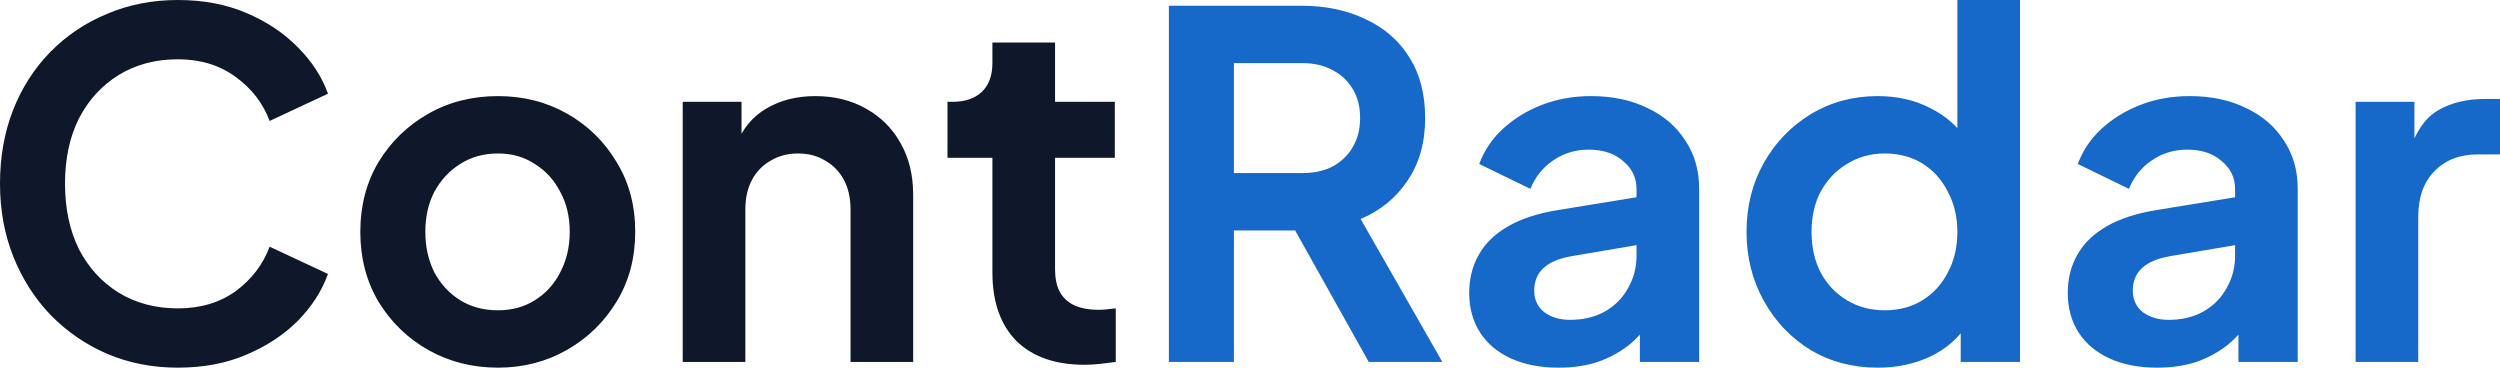
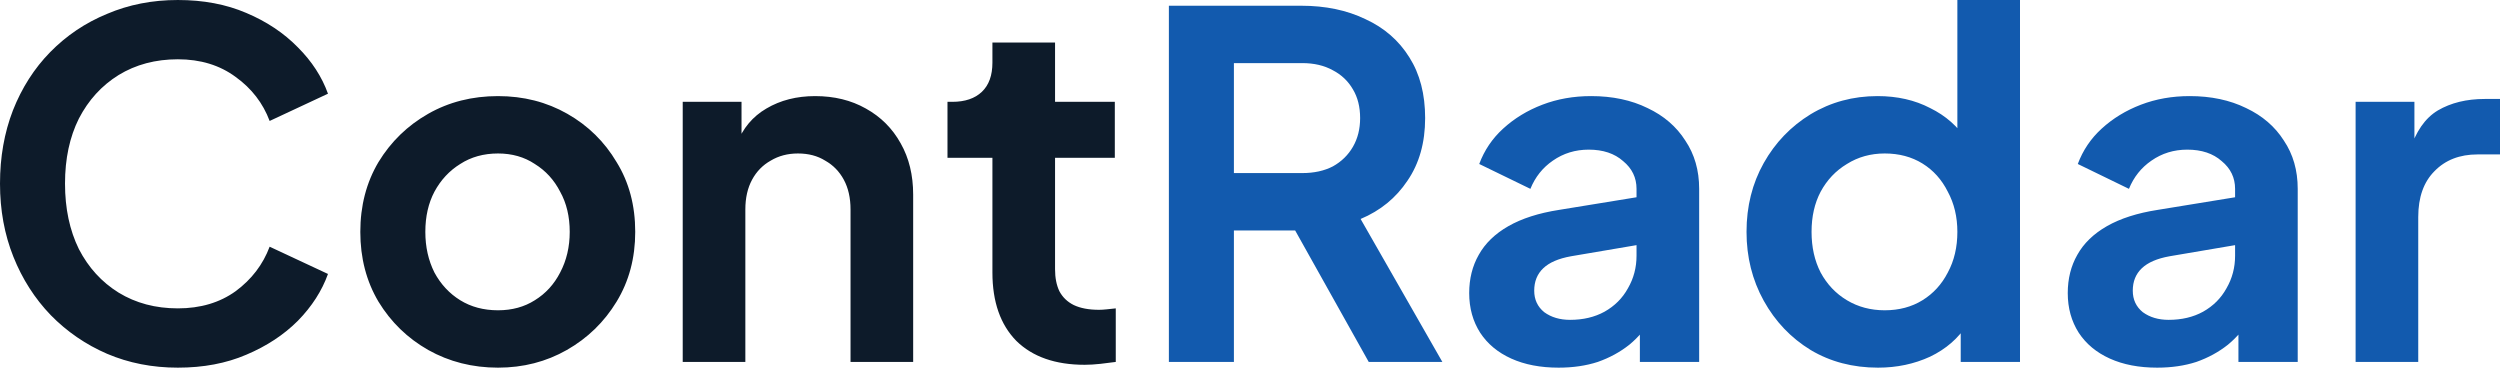
<svg xmlns="http://www.w3.org/2000/svg" version="1.1" id="svg2" width="311.66" height="45.833" viewBox="0 0 311.66 45.833">
  <defs id="defs6">
    <clipPath clipPathUnits="userSpaceOnUse" id="clipPath256">
      <path d="M 0,1080 H 1920 V 0 H 0 Z" id="path254" />
    </clipPath>
  </defs>
  <g id="g10" transform="matrix(1.333333,0,0,-1.333333,-263.0685,659.9156)">
    <g id="g250">
      <g id="g252" clip-path="url(#clipPath256)">
        <g id="g258" transform="translate(298.7184,460.8296)">
-           <path d="m 0,0 c -2.742,0 -4.873,0.745 -6.392,2.235 -1.49,1.52 -2.236,3.651 -2.236,6.392 v 10.729 h -4.201 v 5.23 h 0.447 c 1.192,0 2.115,0.313 2.771,0.939 0.656,0.625 0.983,1.534 0.983,2.726 v 1.878 h 5.856 v -5.543 h 5.588 v -5.23 H -2.772 V 8.94 c 0,-0.804 0.134,-1.49 0.403,-2.056 0.298,-0.566 0.745,-0.998 1.341,-1.296 0.626,-0.298 1.415,-0.447 2.369,-0.447 0.209,0 0.447,0.015 0.715,0.044 0.298,0.03 0.581,0.06 0.849,0.09 V 0.268 C 2.488,0.209 2.011,0.149 1.475,0.089 0.939,0.03 0.447,0 0,0 m -37.584,0.268 v 24.318 h 5.498 v -4.783 l -0.447,0.849 c 0.567,1.46 1.49,2.563 2.772,3.308 1.311,0.775 2.831,1.162 4.559,1.162 1.788,0 3.368,-0.387 4.739,-1.162 1.4,-0.775 2.488,-1.862 3.263,-3.263 0.775,-1.371 1.162,-2.965 1.162,-4.783 V 0.268 h -5.856 v 14.26 c 0,1.073 -0.208,1.997 -0.626,2.771 -0.417,0.775 -0.998,1.371 -1.743,1.789 -0.715,0.447 -1.564,0.67 -2.548,0.67 -0.954,0 -1.803,-0.223 -2.548,-0.67 -0.745,-0.418 -1.326,-1.014 -1.743,-1.789 -0.417,-0.774 -0.626,-1.698 -0.626,-2.771 V 0.268 Z m -17.27,4.828 c 1.311,0 2.458,0.313 3.442,0.939 1.013,0.626 1.803,1.49 2.369,2.592 0.596,1.133 0.894,2.399 0.894,3.8 0,1.43 -0.298,2.682 -0.894,3.755 -0.566,1.103 -1.356,1.967 -2.369,2.593 -0.984,0.655 -2.131,0.983 -3.442,0.983 -1.341,0 -2.518,-0.328 -3.532,-0.983 -1.013,-0.626 -1.817,-1.49 -2.413,-2.593 -0.567,-1.073 -0.85,-2.325 -0.85,-3.755 0,-1.401 0.283,-2.667 0.85,-3.8 0.596,-1.102 1.4,-1.966 2.413,-2.592 1.014,-0.626 2.191,-0.939 3.532,-0.939 m 0,-5.364 c -2.384,0 -4.56,0.551 -6.527,1.654 -1.937,1.102 -3.486,2.607 -4.649,4.515 -1.132,1.907 -1.698,4.082 -1.698,6.526 0,2.444 0.566,4.619 1.698,6.526 1.163,1.908 2.712,3.413 4.649,4.515 1.937,1.103 4.113,1.654 6.527,1.654 2.384,0 4.544,-0.551 6.482,-1.654 1.937,-1.102 3.471,-2.607 4.604,-4.515 1.162,-1.877 1.743,-4.052 1.743,-6.526 0,-2.444 -0.581,-4.619 -1.743,-6.526 -1.162,-1.908 -2.712,-3.413 -4.649,-4.515 -1.937,-1.103 -4.083,-1.654 -6.437,-1.654 m -29.934,0 c -2.385,0 -4.59,0.432 -6.616,1.296 -1.997,0.864 -3.755,2.071 -5.275,3.621 -1.49,1.55 -2.652,3.367 -3.487,5.454 -0.834,2.086 -1.251,4.365 -1.251,6.839 0,2.473 0.402,4.753 1.206,6.839 0.835,2.116 1.997,3.934 3.487,5.454 1.52,1.549 3.293,2.742 5.32,3.576 2.026,0.864 4.231,1.296 6.616,1.296 2.384,0 4.514,-0.402 6.392,-1.207 1.907,-0.804 3.516,-1.877 4.828,-3.218 1.311,-1.311 2.25,-2.757 2.816,-4.336 l -5.454,-2.548 c -0.626,1.669 -1.684,3.039 -3.174,4.112 -1.49,1.103 -3.293,1.654 -5.408,1.654 -2.087,0 -3.934,-0.491 -5.543,-1.475 -1.58,-0.983 -2.817,-2.339 -3.711,-4.068 -0.864,-1.728 -1.296,-3.755 -1.296,-6.079 0,-2.325 0.432,-4.366 1.296,-6.124 0.894,-1.729 2.131,-3.085 3.711,-4.068 1.609,-0.984 3.456,-1.475 5.543,-1.475 2.115,0 3.918,0.536 5.408,1.609 1.49,1.103 2.548,2.488 3.174,4.157 l 5.454,-2.548 c -0.566,-1.579 -1.505,-3.039 -2.816,-4.38 -1.312,-1.312 -2.921,-2.37 -4.828,-3.174 -1.878,-0.805 -4.008,-1.207 -6.392,-1.207" style="fill:#0f172a;fill-opacity:1;fill-rule:nonzero;stroke:none" id="path260" />
+           <path d="m 0,0 c -2.742,0 -4.873,0.745 -6.392,2.235 -1.49,1.52 -2.236,3.651 -2.236,6.392 v 10.729 h -4.201 v 5.23 h 0.447 c 1.192,0 2.115,0.313 2.771,0.939 0.656,0.625 0.983,1.534 0.983,2.726 v 1.878 h 5.856 v -5.543 h 5.588 v -5.23 H -2.772 V 8.94 c 0,-0.804 0.134,-1.49 0.403,-2.056 0.298,-0.566 0.745,-0.998 1.341,-1.296 0.626,-0.298 1.415,-0.447 2.369,-0.447 0.209,0 0.447,0.015 0.715,0.044 0.298,0.03 0.581,0.06 0.849,0.09 V 0.268 C 2.488,0.209 2.011,0.149 1.475,0.089 0.939,0.03 0.447,0 0,0 m -37.584,0.268 v 24.318 h 5.498 v -4.783 l -0.447,0.849 c 0.567,1.46 1.49,2.563 2.772,3.308 1.311,0.775 2.831,1.162 4.559,1.162 1.788,0 3.368,-0.387 4.739,-1.162 1.4,-0.775 2.488,-1.862 3.263,-3.263 0.775,-1.371 1.162,-2.965 1.162,-4.783 V 0.268 h -5.856 v 14.26 c 0,1.073 -0.208,1.997 -0.626,2.771 -0.417,0.775 -0.998,1.371 -1.743,1.789 -0.715,0.447 -1.564,0.67 -2.548,0.67 -0.954,0 -1.803,-0.223 -2.548,-0.67 -0.745,-0.418 -1.326,-1.014 -1.743,-1.789 -0.417,-0.774 -0.626,-1.698 -0.626,-2.771 V 0.268 Z m -17.27,4.828 c 1.311,0 2.458,0.313 3.442,0.939 1.013,0.626 1.803,1.49 2.369,2.592 0.596,1.133 0.894,2.399 0.894,3.8 0,1.43 -0.298,2.682 -0.894,3.755 -0.566,1.103 -1.356,1.967 -2.369,2.593 -0.984,0.655 -2.131,0.983 -3.442,0.983 -1.341,0 -2.518,-0.328 -3.532,-0.983 -1.013,-0.626 -1.817,-1.49 -2.413,-2.593 -0.567,-1.073 -0.85,-2.325 -0.85,-3.755 0,-1.401 0.283,-2.667 0.85,-3.8 0.596,-1.102 1.4,-1.966 2.413,-2.592 1.014,-0.626 2.191,-0.939 3.532,-0.939 m 0,-5.364 c -2.384,0 -4.56,0.551 -6.527,1.654 -1.937,1.102 -3.486,2.607 -4.649,4.515 -1.132,1.907 -1.698,4.082 -1.698,6.526 0,2.444 0.566,4.619 1.698,6.526 1.163,1.908 2.712,3.413 4.649,4.515 1.937,1.103 4.113,1.654 6.527,1.654 2.384,0 4.544,-0.551 6.482,-1.654 1.937,-1.102 3.471,-2.607 4.604,-4.515 1.162,-1.877 1.743,-4.052 1.743,-6.526 0,-2.444 -0.581,-4.619 -1.743,-6.526 -1.162,-1.908 -2.712,-3.413 -4.649,-4.515 -1.937,-1.103 -4.083,-1.654 -6.437,-1.654 m -29.934,0 c -2.385,0 -4.59,0.432 -6.616,1.296 -1.997,0.864 -3.755,2.071 -5.275,3.621 -1.49,1.55 -2.652,3.367 -3.487,5.454 -0.834,2.086 -1.251,4.365 -1.251,6.839 0,2.473 0.402,4.753 1.206,6.839 0.835,2.116 1.997,3.934 3.487,5.454 1.52,1.549 3.293,2.742 5.32,3.576 2.026,0.864 4.231,1.296 6.616,1.296 2.384,0 4.514,-0.402 6.392,-1.207 1.907,-0.804 3.516,-1.877 4.828,-3.218 1.311,-1.311 2.25,-2.757 2.816,-4.336 l -5.454,-2.548 c -0.626,1.669 -1.684,3.039 -3.174,4.112 -1.49,1.103 -3.293,1.654 -5.408,1.654 -2.087,0 -3.934,-0.491 -5.543,-1.475 -1.58,-0.983 -2.817,-2.339 -3.711,-4.068 -0.864,-1.728 -1.296,-3.755 -1.296,-6.079 0,-2.325 0.432,-4.366 1.296,-6.124 0.894,-1.729 2.131,-3.085 3.711,-4.068 1.609,-0.984 3.456,-1.475 5.543,-1.475 2.115,0 3.918,0.536 5.408,1.609 1.49,1.103 2.548,2.488 3.174,4.157 l 5.454,-2.548 c -0.566,-1.579 -1.505,-3.039 -2.816,-4.38 -1.312,-1.312 -2.921,-2.37 -4.828,-3.174 -1.878,-0.805 -4.008,-1.207 -6.392,-1.207" style="fill:#0D1B2A;fill-opacity:1;fill-rule:nonzero;stroke:none" id="path260" />
        </g>
        <g id="g262" transform="translate(417.5464,461.0977)">
-           <path d="m 0,0 v 24.318 h 5.498 v -5.409 l -0.447,0.804 c 0.566,1.818 1.445,3.085 2.637,3.8 1.222,0.715 2.683,1.073 4.381,1.073 H 13.5 v -5.185 h -2.101 c -1.669,0 -3.01,-0.522 -4.023,-1.565 -1.014,-1.013 -1.52,-2.444 -1.52,-4.291 L 5.856,0 Z m -18.555,-0.536 c -1.699,0 -3.174,0.283 -4.425,0.849 -1.252,0.566 -2.22,1.371 -2.906,2.414 -0.685,1.073 -1.028,2.309 -1.028,3.71 0,1.341 0.298,2.533 0.894,3.576 0.596,1.073 1.52,1.967 2.771,2.682 1.252,0.715 2.832,1.222 4.739,1.52 l 7.957,1.297 v -4.471 l -6.84,-1.162 c -1.162,-0.208 -2.026,-0.581 -2.592,-1.117 -0.567,-0.537 -0.85,-1.237 -0.85,-2.101 0,-0.835 0.313,-1.505 0.939,-2.012 0.656,-0.477 1.46,-0.715 2.414,-0.715 1.222,0 2.295,0.253 3.218,0.76 0.954,0.536 1.684,1.266 2.191,2.19 0.536,0.924 0.804,1.937 0.804,3.04 v 6.258 c 0,1.043 -0.417,1.907 -1.251,2.593 -0.805,0.715 -1.878,1.073 -3.219,1.073 -1.251,0 -2.369,-0.343 -3.352,-1.029 -0.954,-0.655 -1.654,-1.534 -2.101,-2.637 l -4.783,2.325 c 0.477,1.281 1.222,2.384 2.235,3.307 1.043,0.954 2.265,1.699 3.665,2.235 1.401,0.537 2.921,0.805 4.56,0.805 1.997,0 3.755,-0.372 5.275,-1.117 1.519,-0.716 2.697,-1.729 3.531,-3.04 0.864,-1.282 1.296,-2.787 1.296,-4.515 V 0 h -5.543 v 4.157 l 1.252,0.09 C -10.33,3.204 -11.075,2.324 -11.939,1.609 -12.803,0.924 -13.787,0.388 -14.889,0 c -1.103,-0.358 -2.325,-0.536 -3.666,-0.536 m -25.474,5.364 c 1.341,0 2.518,0.313 3.531,0.939 1.014,0.625 1.803,1.49 2.369,2.592 0.596,1.103 0.894,2.369 0.894,3.8 0,1.401 -0.298,2.652 -0.894,3.755 -0.566,1.132 -1.355,2.011 -2.369,2.637 -1.013,0.626 -2.19,0.939 -3.531,0.939 -1.311,0 -2.489,-0.328 -3.532,-0.983 -1.043,-0.626 -1.862,-1.491 -2.458,-2.593 -0.566,-1.073 -0.849,-2.325 -0.849,-3.755 0,-1.431 0.283,-2.697 0.849,-3.8 0.596,-1.102 1.415,-1.967 2.458,-2.592 1.043,-0.626 2.221,-0.939 3.532,-0.939 m -0.626,-5.364 c -2.354,0 -4.455,0.551 -6.303,1.654 -1.848,1.132 -3.308,2.667 -4.381,4.604 -1.072,1.937 -1.609,4.083 -1.609,6.437 0,2.384 0.537,4.53 1.609,6.437 1.073,1.907 2.533,3.427 4.381,4.56 1.878,1.132 3.964,1.698 6.258,1.698 1.848,0 3.487,-0.372 4.918,-1.117 1.46,-0.716 2.607,-1.729 3.442,-3.04 l -0.895,-1.207 v 14.349 h 5.856 V 0 h -5.543 v 4.694 l 0.626,-1.163 c -0.834,-1.311 -1.996,-2.324 -3.486,-3.039 -1.491,-0.686 -3.115,-1.028 -4.873,-1.028 m -29.864,0 c -1.699,0 -3.174,0.283 -4.426,0.849 -1.251,0.566 -2.22,1.371 -2.905,2.414 -0.686,1.073 -1.028,2.309 -1.028,3.71 0,1.341 0.298,2.533 0.894,3.576 0.596,1.073 1.52,1.967 2.771,2.682 1.252,0.715 2.831,1.222 4.739,1.52 l 7.956,1.297 v -4.471 l -6.839,-1.162 c -1.162,-0.208 -2.026,-0.581 -2.593,-1.117 -0.566,-0.537 -0.849,-1.237 -0.849,-2.101 0,-0.835 0.313,-1.505 0.939,-2.012 0.655,-0.477 1.46,-0.715 2.414,-0.715 1.222,0 2.294,0.253 3.218,0.76 0.954,0.536 1.684,1.266 2.191,2.19 0.536,0.924 0.804,1.937 0.804,3.04 v 6.258 c 0,1.043 -0.417,1.907 -1.251,2.593 -0.805,0.715 -1.878,1.073 -3.219,1.073 -1.252,0 -2.369,-0.343 -3.353,-1.029 -0.953,-0.655 -1.653,-1.534 -2.1,-2.637 l -4.784,2.325 c 0.477,1.281 1.222,2.384 2.236,3.307 1.043,0.954 2.264,1.699 3.665,2.235 1.401,0.537 2.921,0.805 4.56,0.805 1.996,0 3.755,-0.372 5.274,-1.117 1.52,-0.716 2.697,-1.729 3.532,-3.04 0.864,-1.282 1.296,-2.787 1.296,-4.515 V 0 h -5.543 v 4.157 l 1.252,0.09 C -66.294,3.204 -67.039,2.324 -67.903,1.609 -68.768,0.924 -69.751,0.388 -70.854,0 c -1.102,-0.358 -2.324,-0.536 -3.665,-0.536 m -30.358,18.193 h 6.392 c 1.103,0 2.056,0.209 2.861,0.626 0.804,0.447 1.43,1.058 1.877,1.833 0.447,0.775 0.671,1.669 0.671,2.682 0,1.043 -0.224,1.937 -0.671,2.682 -0.447,0.775 -1.073,1.371 -1.877,1.788 -0.805,0.447 -1.758,0.671 -2.861,0.671 h -6.392 z M -110.957,0 v 33.303 h 12.383 c 2.264,0 4.261,-0.418 5.99,-1.252 1.758,-0.805 3.129,-1.997 4.112,-3.576 0.984,-1.55 1.475,-3.442 1.475,-5.677 0,-2.295 -0.551,-4.247 -1.654,-5.856 -1.073,-1.609 -2.533,-2.801 -4.38,-3.576 L -85.388,0 h -6.884 l -8.18,14.617 3.934,-2.324 h -8.359 V 0 Z" style="fill:#1668c9;fill-opacity:1;fill-rule:nonzero;stroke:none" id="path264" />
+           <path d="m 0,0 v 24.318 h 5.498 v -5.409 l -0.447,0.804 c 0.566,1.818 1.445,3.085 2.637,3.8 1.222,0.715 2.683,1.073 4.381,1.073 H 13.5 v -5.185 h -2.101 c -1.669,0 -3.01,-0.522 -4.023,-1.565 -1.014,-1.013 -1.52,-2.444 -1.52,-4.291 L 5.856,0 Z m -18.555,-0.536 c -1.699,0 -3.174,0.283 -4.425,0.849 -1.252,0.566 -2.22,1.371 -2.906,2.414 -0.685,1.073 -1.028,2.309 -1.028,3.71 0,1.341 0.298,2.533 0.894,3.576 0.596,1.073 1.52,1.967 2.771,2.682 1.252,0.715 2.832,1.222 4.739,1.52 l 7.957,1.297 v -4.471 l -6.84,-1.162 c -1.162,-0.208 -2.026,-0.581 -2.592,-1.117 -0.567,-0.537 -0.85,-1.237 -0.85,-2.101 0,-0.835 0.313,-1.505 0.939,-2.012 0.656,-0.477 1.46,-0.715 2.414,-0.715 1.222,0 2.295,0.253 3.218,0.76 0.954,0.536 1.684,1.266 2.191,2.19 0.536,0.924 0.804,1.937 0.804,3.04 v 6.258 c 0,1.043 -0.417,1.907 -1.251,2.593 -0.805,0.715 -1.878,1.073 -3.219,1.073 -1.251,0 -2.369,-0.343 -3.352,-1.029 -0.954,-0.655 -1.654,-1.534 -2.101,-2.637 l -4.783,2.325 c 0.477,1.281 1.222,2.384 2.235,3.307 1.043,0.954 2.265,1.699 3.665,2.235 1.401,0.537 2.921,0.805 4.56,0.805 1.997,0 3.755,-0.372 5.275,-1.117 1.519,-0.716 2.697,-1.729 3.531,-3.04 0.864,-1.282 1.296,-2.787 1.296,-4.515 V 0 h -5.543 v 4.157 l 1.252,0.09 C -10.33,3.204 -11.075,2.324 -11.939,1.609 -12.803,0.924 -13.787,0.388 -14.889,0 c -1.103,-0.358 -2.325,-0.536 -3.666,-0.536 m -25.474,5.364 c 1.341,0 2.518,0.313 3.531,0.939 1.014,0.625 1.803,1.49 2.369,2.592 0.596,1.103 0.894,2.369 0.894,3.8 0,1.401 -0.298,2.652 -0.894,3.755 -0.566,1.132 -1.355,2.011 -2.369,2.637 -1.013,0.626 -2.19,0.939 -3.531,0.939 -1.311,0 -2.489,-0.328 -3.532,-0.983 -1.043,-0.626 -1.862,-1.491 -2.458,-2.593 -0.566,-1.073 -0.849,-2.325 -0.849,-3.755 0,-1.431 0.283,-2.697 0.849,-3.8 0.596,-1.102 1.415,-1.967 2.458,-2.592 1.043,-0.626 2.221,-0.939 3.532,-0.939 m -0.626,-5.364 c -2.354,0 -4.455,0.551 -6.303,1.654 -1.848,1.132 -3.308,2.667 -4.381,4.604 -1.072,1.937 -1.609,4.083 -1.609,6.437 0,2.384 0.537,4.53 1.609,6.437 1.073,1.907 2.533,3.427 4.381,4.56 1.878,1.132 3.964,1.698 6.258,1.698 1.848,0 3.487,-0.372 4.918,-1.117 1.46,-0.716 2.607,-1.729 3.442,-3.04 l -0.895,-1.207 v 14.349 h 5.856 V 0 h -5.543 v 4.694 l 0.626,-1.163 c -0.834,-1.311 -1.996,-2.324 -3.486,-3.039 -1.491,-0.686 -3.115,-1.028 -4.873,-1.028 m -29.864,0 c -1.699,0 -3.174,0.283 -4.426,0.849 -1.251,0.566 -2.22,1.371 -2.905,2.414 -0.686,1.073 -1.028,2.309 -1.028,3.71 0,1.341 0.298,2.533 0.894,3.576 0.596,1.073 1.52,1.967 2.771,2.682 1.252,0.715 2.831,1.222 4.739,1.52 l 7.956,1.297 v -4.471 l -6.839,-1.162 c -1.162,-0.208 -2.026,-0.581 -2.593,-1.117 -0.566,-0.537 -0.849,-1.237 -0.849,-2.101 0,-0.835 0.313,-1.505 0.939,-2.012 0.655,-0.477 1.46,-0.715 2.414,-0.715 1.222,0 2.294,0.253 3.218,0.76 0.954,0.536 1.684,1.266 2.191,2.19 0.536,0.924 0.804,1.937 0.804,3.04 v 6.258 c 0,1.043 -0.417,1.907 -1.251,2.593 -0.805,0.715 -1.878,1.073 -3.219,1.073 -1.252,0 -2.369,-0.343 -3.353,-1.029 -0.953,-0.655 -1.653,-1.534 -2.1,-2.637 l -4.784,2.325 c 0.477,1.281 1.222,2.384 2.236,3.307 1.043,0.954 2.264,1.699 3.665,2.235 1.401,0.537 2.921,0.805 4.56,0.805 1.996,0 3.755,-0.372 5.274,-1.117 1.52,-0.716 2.697,-1.729 3.532,-3.04 0.864,-1.282 1.296,-2.787 1.296,-4.515 V 0 h -5.543 v 4.157 l 1.252,0.09 C -66.294,3.204 -67.039,2.324 -67.903,1.609 -68.768,0.924 -69.751,0.388 -70.854,0 c -1.102,-0.358 -2.324,-0.536 -3.665,-0.536 m -30.358,18.193 h 6.392 c 1.103,0 2.056,0.209 2.861,0.626 0.804,0.447 1.43,1.058 1.877,1.833 0.447,0.775 0.671,1.669 0.671,2.682 0,1.043 -0.224,1.937 -0.671,2.682 -0.447,0.775 -1.073,1.371 -1.877,1.788 -0.805,0.447 -1.758,0.671 -2.861,0.671 h -6.392 z M -110.957,0 v 33.303 h 12.383 c 2.264,0 4.261,-0.418 5.99,-1.252 1.758,-0.805 3.129,-1.997 4.112,-3.576 0.984,-1.55 1.475,-3.442 1.475,-5.677 0,-2.295 -0.551,-4.247 -1.654,-5.856 -1.073,-1.609 -2.533,-2.801 -4.38,-3.576 L -85.388,0 h -6.884 l -8.18,14.617 3.934,-2.324 h -8.359 V 0 Z" style="fill:#125AAE;fill-opacity:1;fill-rule:nonzero;stroke:none" id="path264" />
        </g>
      </g>
    </g>
  </g>
</svg>
